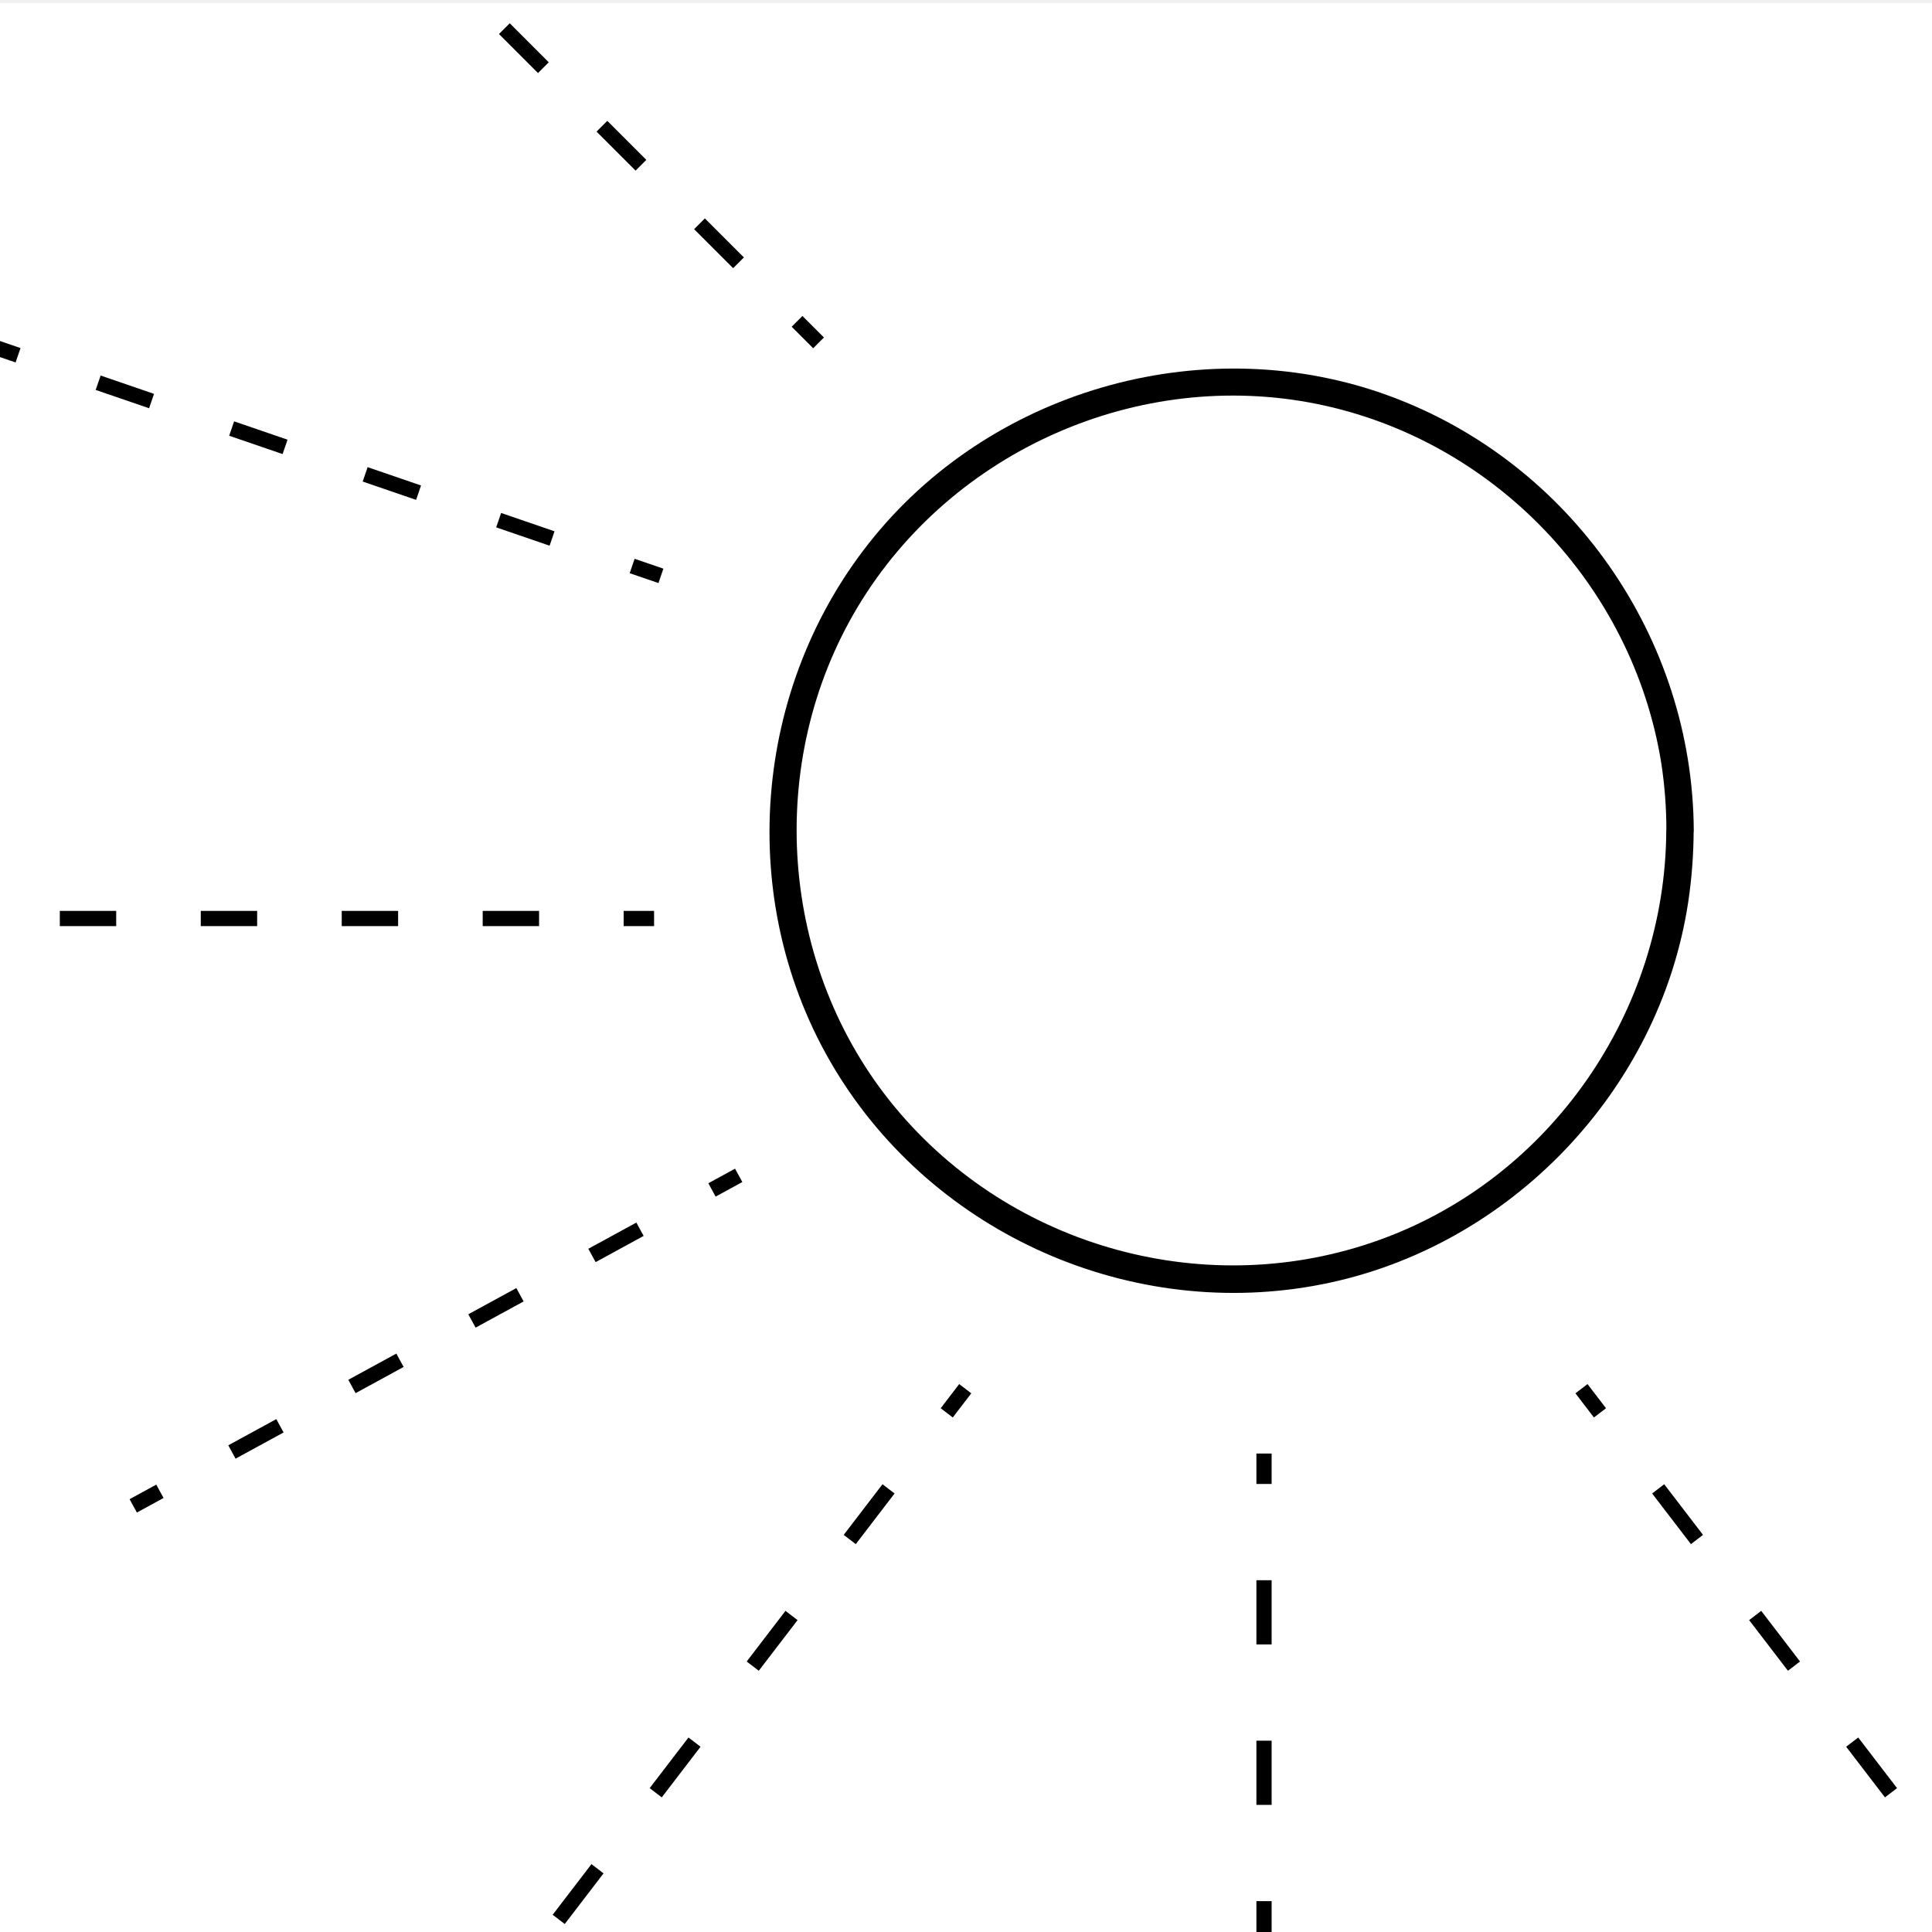
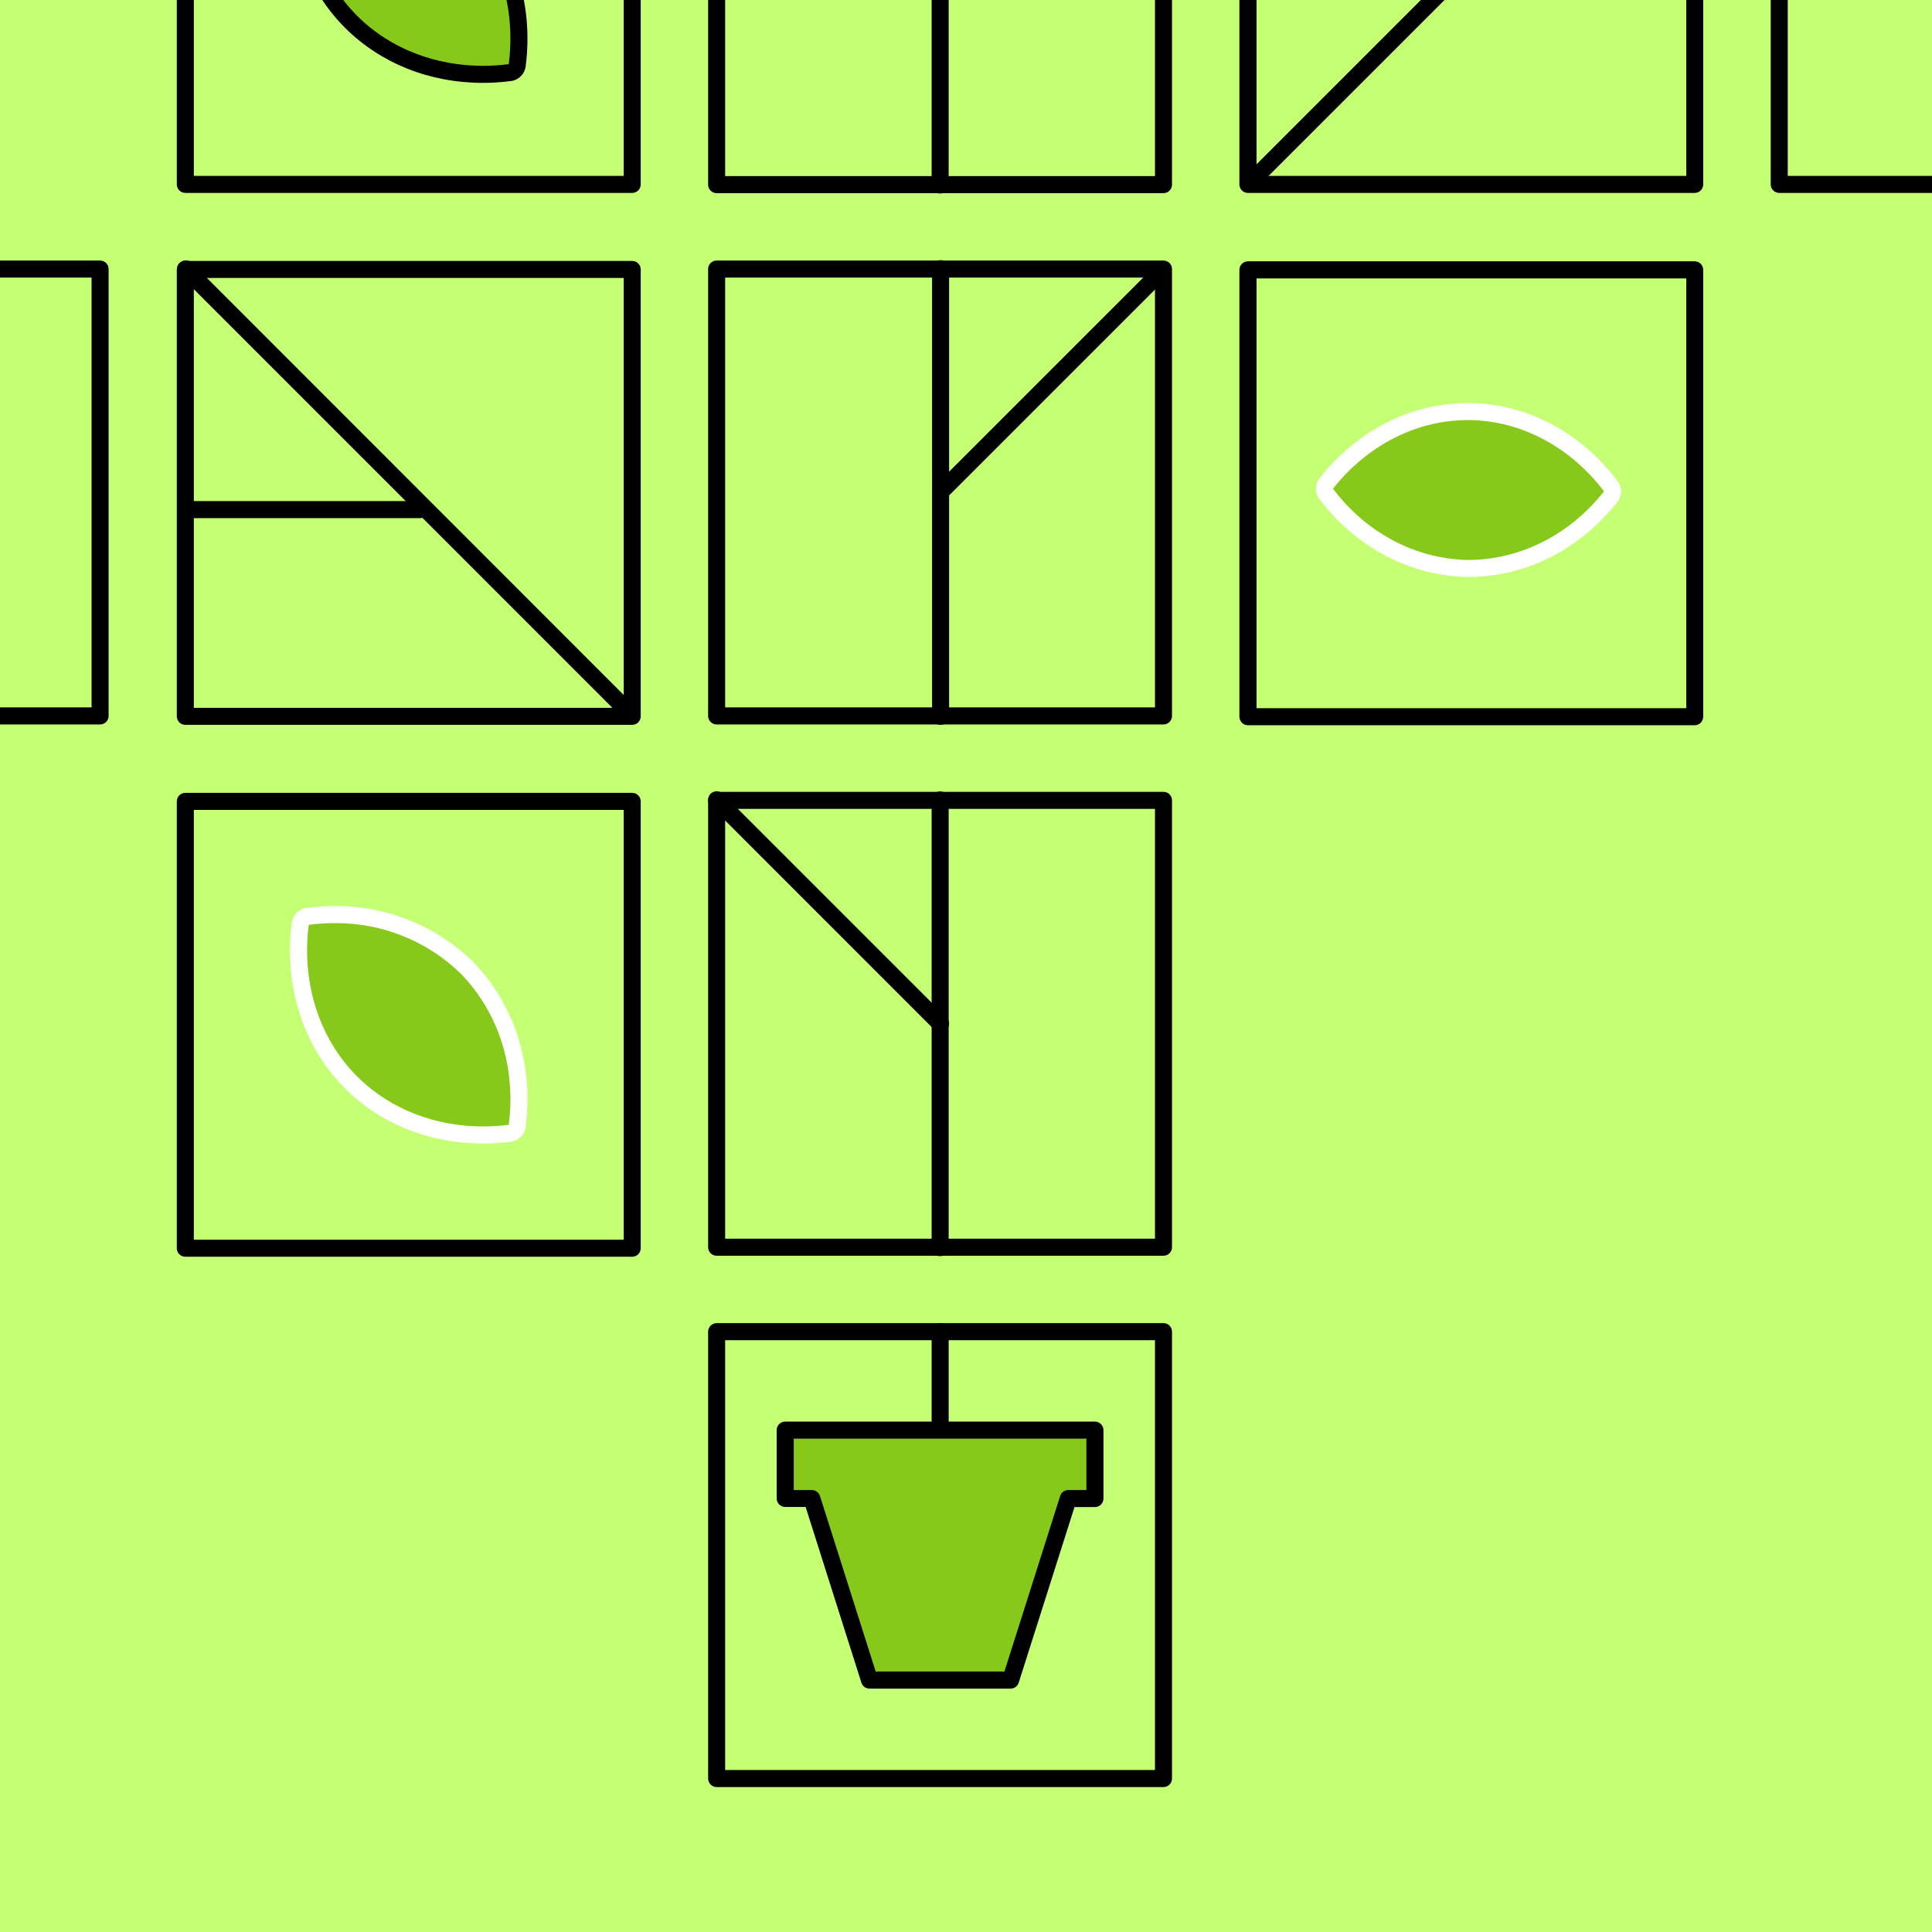
<svg xmlns="http://www.w3.org/2000/svg" id="Layer_1" data-name="Layer 1" viewBox="0 0 635 635">
  <defs>
-     <style>.cls-1,.cls-10,.cls-4,.cls-5,.cls-6,.cls-7,.cls-8,.cls-9{fill:none;}.cls-2{fill:#fff;}.cls-3{clip-path:url(#clip-path);}.cls-10,.cls-4,.cls-5,.cls-6,.cls-7,.cls-8,.cls-9{stroke:#000;stroke-miterlimit:10;stroke-width:5px;}.cls-5{stroke-dasharray:18.14 27.21;}.cls-6{stroke-dasharray:18.56 27.83;}.cls-7{stroke-dasharray:18.53 27.8;}.cls-8{stroke-dasharray:20.97 31.46;}.cls-9{stroke-dasharray:17.98 26.96;}.cls-10{stroke-dasharray:21.1 31.64;}</style>
+     <style>.cls-1{fill:none;}.cls-2{fill:#c5ff73;}.cls-3{clip-path:url(#clip-path);}.cls-4{fill:#86c91a;}.cls-5{fill:#fff;}.cls-6{clip-path:url(#clip-path-2);}</style>
    <clipPath id="clip-path">
-       <rect class="cls-1" width="635" height="635" />
+       <path class="cls-1" d="M619.63,634.37,0,635.18V0H635V619A15.37,15.37,0,0,1,619.63,634.37Z" />
+     </clipPath>
+     <clipPath id="clip-path-2">
+       <path class="cls-1" d="M-25.37,634.37l-619.63.81V18c0-9.27,8.14-18,17.41-18H-10V619A15.37,15.37,0,0,1-25.37,634.37Z" />
    </clipPath>
  </defs>
-   <rect class="cls-2" y="1" width="635" height="635" />
+   <rect class="cls-2" width="635.18" height="635.18" />
  <g class="cls-3">
-     <circle class="cls-2" cx="404.63" cy="273.03" r="147.54" />
-     <path d="M547.66,273c-.28,59.36-37.88,114.08-93.93,134.4C397.13,428,332.62,410.29,294.22,364,256,317.94,251.19,250.55,282,199.33s92.28-78.47,151-66.53c58,11.8,103.57,59.48,113,117.9a145.24,145.24,0,0,1,1.7,22.33c0,5.79,9,5.81,9,0-.29-63.35-40.39-120.93-99.91-142.85s-129-3-169.31,46c-40.46,49.17-46.11,120.4-13.2,175.09s98,83.22,160.48,70.8c61.52-12.22,110.77-63.63,120.13-125.68A161.78,161.78,0,0,0,556.66,273C556.69,267.24,547.69,267.23,547.66,273Z" />
-     <line class="cls-4" x1="269.04" y1="112.69" x2="261.97" y2="105.62" />
-     <line class="cls-5" x1="242.73" y1="86.38" x2="92.02" y2="-64.34" />
-     <line class="cls-4" x1="217.23" y1="189.27" x2="207.77" y2="186.03" />
-     <line class="cls-6" x1="181.45" y1="176.99" x2="-68.65" y2="91.17" />
-     <line class="cls-4" x1="214.98" y1="301.89" x2="204.98" y2="301.89" />
-     <line class="cls-7" x1="177.18" y1="301.89" x2="-86.87" y2="301.89" />
-     <line class="cls-4" x1="317.25" y1="456.43" x2="311.17" y2="464.37" />
-     <line class="cls-8" x1="292.04" y1="489.35" x2="142.16" y2="684.99" />
-     <line class="cls-4" x1="242.79" y1="386.31" x2="234.01" y2="391.1" />
-     <line class="cls-9" x1="210.35" y1="404.02" x2="64.4" y2="483.69" />
-     <line class="cls-4" x1="52.56" y1="490.15" x2="43.79" y2="494.94" />
-     <line class="cls-4" x1="415.45" y1="477.74" x2="415.45" y2="487.74" />
-     <line class="cls-10" x1="415.45" y1="519.38" x2="415.45" y2="767.26" />
-     <line class="cls-4" x1="519.79" y1="456.43" x2="525.87" y2="464.37" />
-     <line class="cls-8" x1="545" y1="489.35" x2="694.88" y2="684.99" />
+     <rect class="cls-2" x="235.54" y="437.68" width="146.88" height="146.88" />
+     <path d="M382.41,587.36H235.54a2.8,2.8,0,0,1-2.8-2.8V437.68a2.8,2.8,0,0,1,2.8-2.8H382.41a2.8,2.8,0,0,1,2.8,2.8V584.56A2.8,2.8,0,0,1,382.41,587.36Zm-144.07-5.6H379.61V440.48H238.34Z" />
+     <path d="M310.39,163.25a2.76,2.76,0,0,1-1.95-4.71l71.27-71.26a2.75,2.75,0,0,1,3.9,3.89l-71.27,71.27A2.74,2.74,0,0,1,310.39,163.25Z" />
+     <path d="M411.82,61.81a2.75,2.75,0,0,1-1.94-4.69l70.84-70.84a2.75,2.75,0,0,1,3.88,0,2.76,2.76,0,0,1,0,3.89L413.76,61A2.75,2.75,0,0,1,411.82,61.81Z" />
+     <path d="M309.15,238.24a2.8,2.8,0,0,1-2.8-2.8V88.3a2.8,2.8,0,1,1,5.6,0V235.44A2.81,2.81,0,0,1,309.15,238.24Z" />
+     <path d="M309.11,339.3a2.77,2.77,0,0,1-2-.83L233.56,264.9a2.8,2.8,0,1,1,4-4l73.57,73.57a2.81,2.81,0,0,1-2,4.79Z" />
+     <path d="M206.3,236.49a2.8,2.8,0,0,1-2-.82L59.06,90.41a2.8,2.8,0,0,1,4-4L208.28,231.71a2.81,2.81,0,0,1,0,4A2.84,2.84,0,0,1,206.3,236.49Z" />
+     <path d="M309,412.87a2.81,2.81,0,0,1-2.8-2.81V262.92a2.8,2.8,0,1,1,5.6,0V410.06A2.8,2.8,0,0,1,309,412.87Z" />
+     <path d="M309,63.61a2.8,2.8,0,0,1-2.8-2.8V-86.33a2.8,2.8,0,0,1,2.8-2.8,2.8,2.8,0,0,1,2.8,2.8V60.81A2.8,2.8,0,0,1,309,63.61Z" />
+     <path d="M309,472.85a2.81,2.81,0,0,1-2.8-2.8V437.68a2.8,2.8,0,1,1,5.6,0v32.37A2.8,2.8,0,0,1,309,472.85Z" />
+     <polygon class="cls-4" points="308.98 470.05 258.07 470.05 258.07 492.54 266.83 492.54 285.77 552.2 308.98 552.2 332.18 552.2 351.12 492.54 359.88 492.54 359.88 470.05 308.98 470.05" />
+     <path d="M332.18,555H285.77a2.8,2.8,0,0,1-2.67-2l-18.31-57.7h-6.72a2.81,2.81,0,0,1-2.8-2.8V470.05a2.81,2.81,0,0,1,2.8-2.81H359.88a2.81,2.81,0,0,1,2.8,2.81v22.49a2.81,2.81,0,0,1-2.8,2.8h-6.72L334.84,553A2.78,2.78,0,0,1,332.18,555Zm-44.36-5.61h42.31l18.32-57.7a2.79,2.79,0,0,1,2.67-1.95h5.95V472.85H260.88v16.89h5.95a2.8,2.8,0,0,1,2.67,1.95Z" />
+     <path d="M207.79,413.06H60.91a2.8,2.8,0,0,1-2.8-2.8V263.39a2.8,2.8,0,0,1,2.8-2.8H207.79a2.8,2.8,0,0,1,2.8,2.8V410.26A2.8,2.8,0,0,1,207.79,413.06Zm-144.08-5.6H205V266.19H63.71Z" />
+     <path d="M557,63.41H410.16a2.8,2.8,0,0,1-2.8-2.8V-86.26a2.8,2.8,0,0,1,2.8-2.8H557a2.8,2.8,0,0,1,2.8,2.8V60.61A2.8,2.8,0,0,1,557,63.41ZM413,57.81H554.24V-83.46H413Z" />
+     <path d="M731.67,63.41H584.79a2.8,2.8,0,0,1-2.8-2.8V-86.26a2.8,2.8,0,0,1,2.8-2.8H731.67a2.8,2.8,0,0,1,2.8,2.8V60.61A2.8,2.8,0,0,1,731.67,63.41Zm-144.08-5.6H728.86V-83.46H587.59Z" />
+     <path d="M557,238.37H410.16a2.8,2.8,0,0,1-2.8-2.8V88.7a2.81,2.81,0,0,1,2.8-2.81H557a2.8,2.8,0,0,1,2.8,2.81V235.57A2.8,2.8,0,0,1,557,238.37ZM413,232.77H554.24V91.5H413Z" />
+     <path d="M207.79,238.24H60.91a2.8,2.8,0,0,1-2.8-2.8V88.56a2.8,2.8,0,0,1,2.8-2.8H207.79a2.81,2.81,0,0,1,2.8,2.8V235.44A2.81,2.81,0,0,1,207.79,238.24Zm-144.08-5.6H205V91.36H63.71Z" />
+     <path d="M207.79,63.41H60.91a2.8,2.8,0,0,1-2.8-2.8V-86.26a2.8,2.8,0,0,1,2.8-2.8H207.79a2.8,2.8,0,0,1,2.8,2.8V60.61A2.8,2.8,0,0,1,207.79,63.41ZM63.71,57.81H205V-83.46H63.71Z" />
+     <path d="M382.41,63.48H235.54a2.8,2.8,0,0,1-2.8-2.8V-86.2a2.8,2.8,0,0,1,2.8-2.8H382.41a2.8,2.8,0,0,1,2.8,2.8V60.68A2.8,2.8,0,0,1,382.41,63.48Zm-144.07-5.6H379.61V-83.4H238.34Z" />
+     <path d="M382.41,412.73H235.54a2.8,2.8,0,0,1-2.8-2.8V263.06a2.8,2.8,0,0,1,2.8-2.8H382.41a2.8,2.8,0,0,1,2.8,2.8V409.93A2.8,2.8,0,0,1,382.41,412.73Zm-144.07-5.6H379.61V265.86H238.34Z" />
+     <path d="M382.41,238.11H235.54a2.8,2.8,0,0,1-2.8-2.8V88.43a2.8,2.8,0,0,1,2.8-2.8H382.41a2.8,2.8,0,0,1,2.8,2.8V235.31A2.8,2.8,0,0,1,382.41,238.11ZM238.34,232.5H379.61V91.23H238.34Z" />
+     <path d="M32.9,238.11H-114a2.8,2.8,0,0,1-2.8-2.8V88.43a2.8,2.8,0,0,1,2.8-2.8H32.9a2.8,2.8,0,0,1,2.8,2.8V235.31A2.8,2.8,0,0,1,32.9,238.11Zm-144.07-5.61H30.1V91.23H-111.17Z" />
+     <path class="cls-4" d="M158.76,373c-16.82,0-32.22-6.13-43.36-17.27-13.19-13.19-19.27-32.21-16.7-52.17a2.81,2.81,0,0,1,2.42-2.42,68.2,68.2,0,0,1,8.77-.57,61.54,61.54,0,0,1,43.38,17.26c13.19,13.5,19.27,32.5,16.72,52.18a2.8,2.8,0,0,1-2.42,2.42A68.58,68.58,0,0,1,158.76,373Z" />
+     <path class="cls-5" d="M109.9,303.41a58.66,58.66,0,0,1,41.41,16.46c13,13.29,18.27,31.59,15.9,49.82a64.8,64.8,0,0,1-8.45.55c-15.31,0-30.32-5.4-41.38-16.45-13.09-13.09-18.24-31.74-15.9-49.83a66.25,66.25,0,0,1,8.42-.55m0-5.6v0h0a72,72,0,0,0-9.14.59,5.62,5.62,0,0,0-4.84,4.84c-2.68,20.83,3.69,40.7,17.5,54.51,11.67,11.67,27.77,18.09,45.34,18.09a72.39,72.39,0,0,0,9.17-.59,5.61,5.61,0,0,0,4.84-4.84c2.66-20.53-3.7-40.38-17.45-54.46l-.1-.09a64.31,64.31,0,0,0-45.32-18.05Z" />
+     <path class="cls-4" d="M158.76,24.44c-16.82,0-32.22-6.14-43.36-17.27C102.21-6,96.13-25,98.7-45a2.81,2.81,0,0,1,2.42-2.42A68.24,68.24,0,0,1,109.9-48a61.57,61.57,0,0,1,43.37,17.25C166.46-17.23,172.54,1.77,170,21.45a2.81,2.81,0,0,1-2.42,2.42A70.43,70.43,0,0,1,158.76,24.44Z" />
+     <path d="M109.9-45.19a58.66,58.66,0,0,1,41.41,16.46c13,13.29,18.27,31.59,15.9,49.82a66.6,66.6,0,0,1-8.45.55c-15.31,0-30.32-5.4-41.38-16.45-13.09-13.1-18.24-31.74-15.9-49.83a64.46,64.46,0,0,1,8.42-.55m0-5.6h0a72,72,0,0,0-9.14.59,5.61,5.61,0,0,0-4.84,4.84c-2.68,20.83,3.69,40.7,17.5,54.51,11.67,11.66,27.77,18.09,45.34,18.09a70.6,70.6,0,0,0,9.17-.6,5.59,5.59,0,0,0,4.84-4.83c2.66-20.53-3.7-40.38-17.45-54.46l-.1-.09a64.31,64.31,0,0,0-45.32-18Z" />
+     <path class="cls-4" d="M482.37,186.85c-18.06-.39-35-9.33-46.49-24.53a2.81,2.81,0,0,1,0-3.42c11.81-15,28.75-23.63,46.47-23.63h.53c17.91.18,34.87,9.12,46.53,24.54a2.81,2.81,0,0,1,0,3.42c-11.78,15-28.9,23.58-47,23.62h-.07Z" />
+     <path class="cls-5" d="M482.38,138.07h.5c17.74.17,33.78,9.48,44.32,23.42-10.89,13.85-27,22.52-44.77,22.56-17.8-.38-33.7-9.36-44.31-23.42,10.71-13.62,26.72-22.56,44.26-22.56m0-5.6h0c-18.58,0-36.32,9-48.67,24.7a5.6,5.6,0,0,0-.06,6.84c12,15.89,29.74,25.23,48.66,25.64h.13c18.93,0,36.85-9,49.16-24.69a5.6,5.6,0,0,0,.07-6.84c-12.18-16.12-29.95-25.47-48.73-25.65Z" />
+     <path d="M138.12,170.3H63.74a2.8,2.8,0,1,1,0-5.6h74.38a2.8,2.8,0,0,1,0,5.6Z" />
+   </g>
+   <g class="cls-6">
+     <path d="M86.67,63.41H-60.21a2.8,2.8,0,0,1-2.8-2.8V-86.26a2.8,2.8,0,0,1,2.8-2.8H86.67a2.8,2.8,0,0,1,2.8,2.8V60.61A2.8,2.8,0,0,1,86.67,63.41Zm-144.08-5.6H83.86V-83.46H-57.41Z" />
  </g>
</svg>
